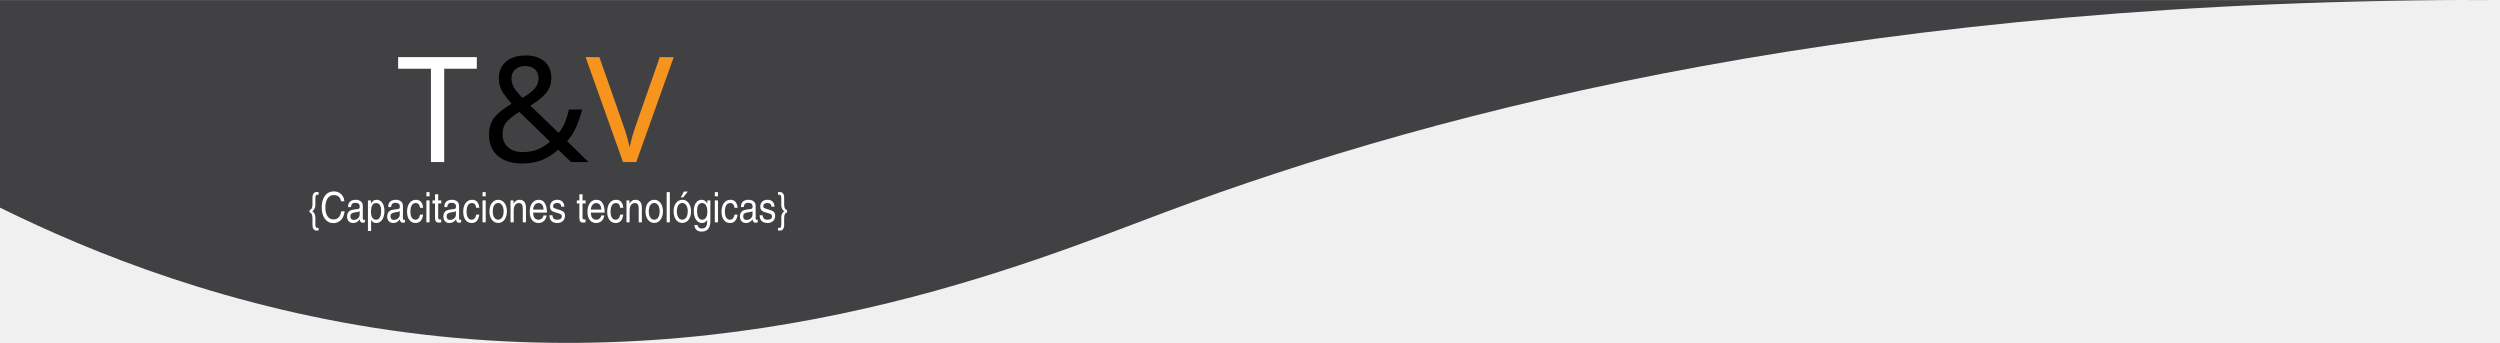
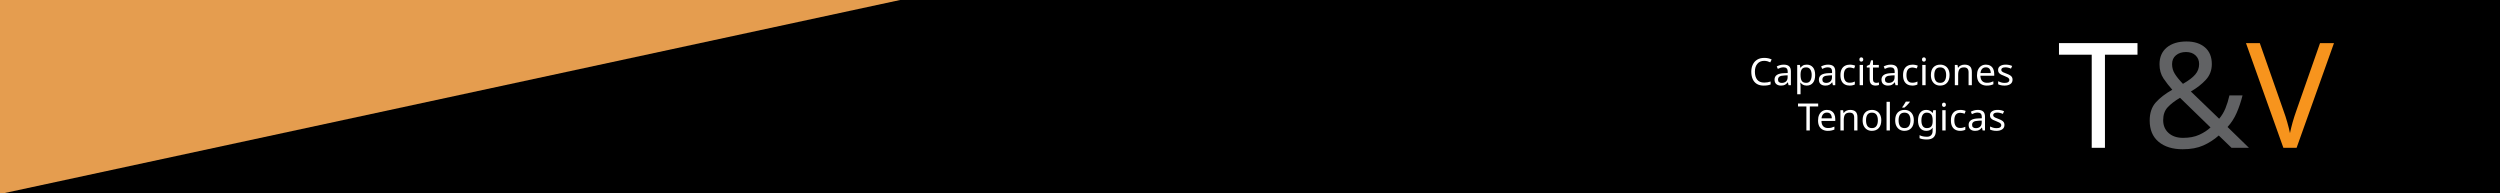
- <svg xmlns="http://www.w3.org/2000/svg" version="1.1" id="Layer_1" x="0px" y="0px" viewBox="0 0 595.28 81.57" style="enable-background:new 0 0 595.28 81.57;" xml:space="preserve">
+ <svg xmlns="http://www.w3.org/2000/svg" version="1.1" id="Layer_1" x="0px" y="0px" viewBox="0 0 596.6 45.9" style="enable-background:new 0 0 596.6 45.9;" xml:space="preserve">
  <style type="text/css">
- 	.st0{fill:#414042;}
- 	.st1{fill:#FFFFFF;}
- 	.st2{font-family:'ArialRoundedMTBold';}
- 	.st3{font-size:35px;}
- 	.st4{letter-spacing:-1;}
- 	.st5{fill:#F7941D;}
- 	.st6{fill:none;}
- 	.st7{font-family:'ArialNarrow';}
- 	.st8{font-size:10px;}
+ 	.st0{fill:#E59D4F;}
+ 	.st1{fill:none;}
+ 	.st2{fill:#FFFFFF;}
+ 	.st3{font-family:'ArialRoundedMTBold';}
+ 	.st4{font-size:35px;}
+ 	.st5{fill:#616264;}
+ 	.st6{fill:#F7941D;}
+ 	.st7{font-family:'MyriadPro-Regular';}
+ 	.st8{font-size:9px;}
</style>
-   <path class="st0" d="M0,49.44c21.71,10.72,54.89,24.23,96.71,29.71c82.82,10.86,148.31-16.49,180.57-28.57  c66.78-25,168.73-51.05,317.99-50.57c-198.43,0-396.85,0-595.28,0C0,16.48,0,32.96,0,49.44z" />
-   <text transform="matrix(1 0 0 1 94.4564 38.5831)">
-     <tspan x="0" y="0" class="st1 st2 st3 st4">T</tspan>
-     <tspan x="20.13" y="0" class="st2 st3 st4">&amp;</tspan>
-     <tspan x="44.97" y="0" class="st5 st2 st3 st4">V</tspan>
+   <rect x="-20.6" class="st0" width="248.6" height="46.3" />
+   <polygon points="214.8,0 0,46.3 608,46.3 608,0 " />
+   <rect x="491" y="5" class="st1" width="21.9" height="33" />
+   <text transform="matrix(1 0 0 1 491.0117 35.273)" class="st2 st3 st4">T</text>
+   <rect x="511.1" y="5" class="st1" width="26.6" height="33" />
+   <text transform="matrix(1 0 0 1 511.1418 35.273)" class="st5 st3 st4">&amp;</text>
+   <rect x="536" y="5" class="st1" width="24.1" height="33" />
+   <text transform="matrix(1 0 0 1 535.9818 35.273)" class="st6 st3 st4">V</text>
+   <rect x="402.4" y="12.8" class="st1" width="71.6" height="20.7" />
+   <text transform="matrix(1 0 0 1 417.3821 20.3317)">
+     <tspan x="0" y="0" class="st2 st7 st8">Capacitaciones </tspan>
+     <tspan x="11.6" y="10.8" class="st2 st7 st8">Tenológicas</tspan>
  </text>
-   <rect x="68.5" y="44.36" class="st6" width="119.97" height="12.42" />
-   <text transform="matrix(1.0479 0 0 1 73.3562 52.9442)" class="st1 st7 st8">{Capacitaciones tecnológicas}</text>
</svg>
